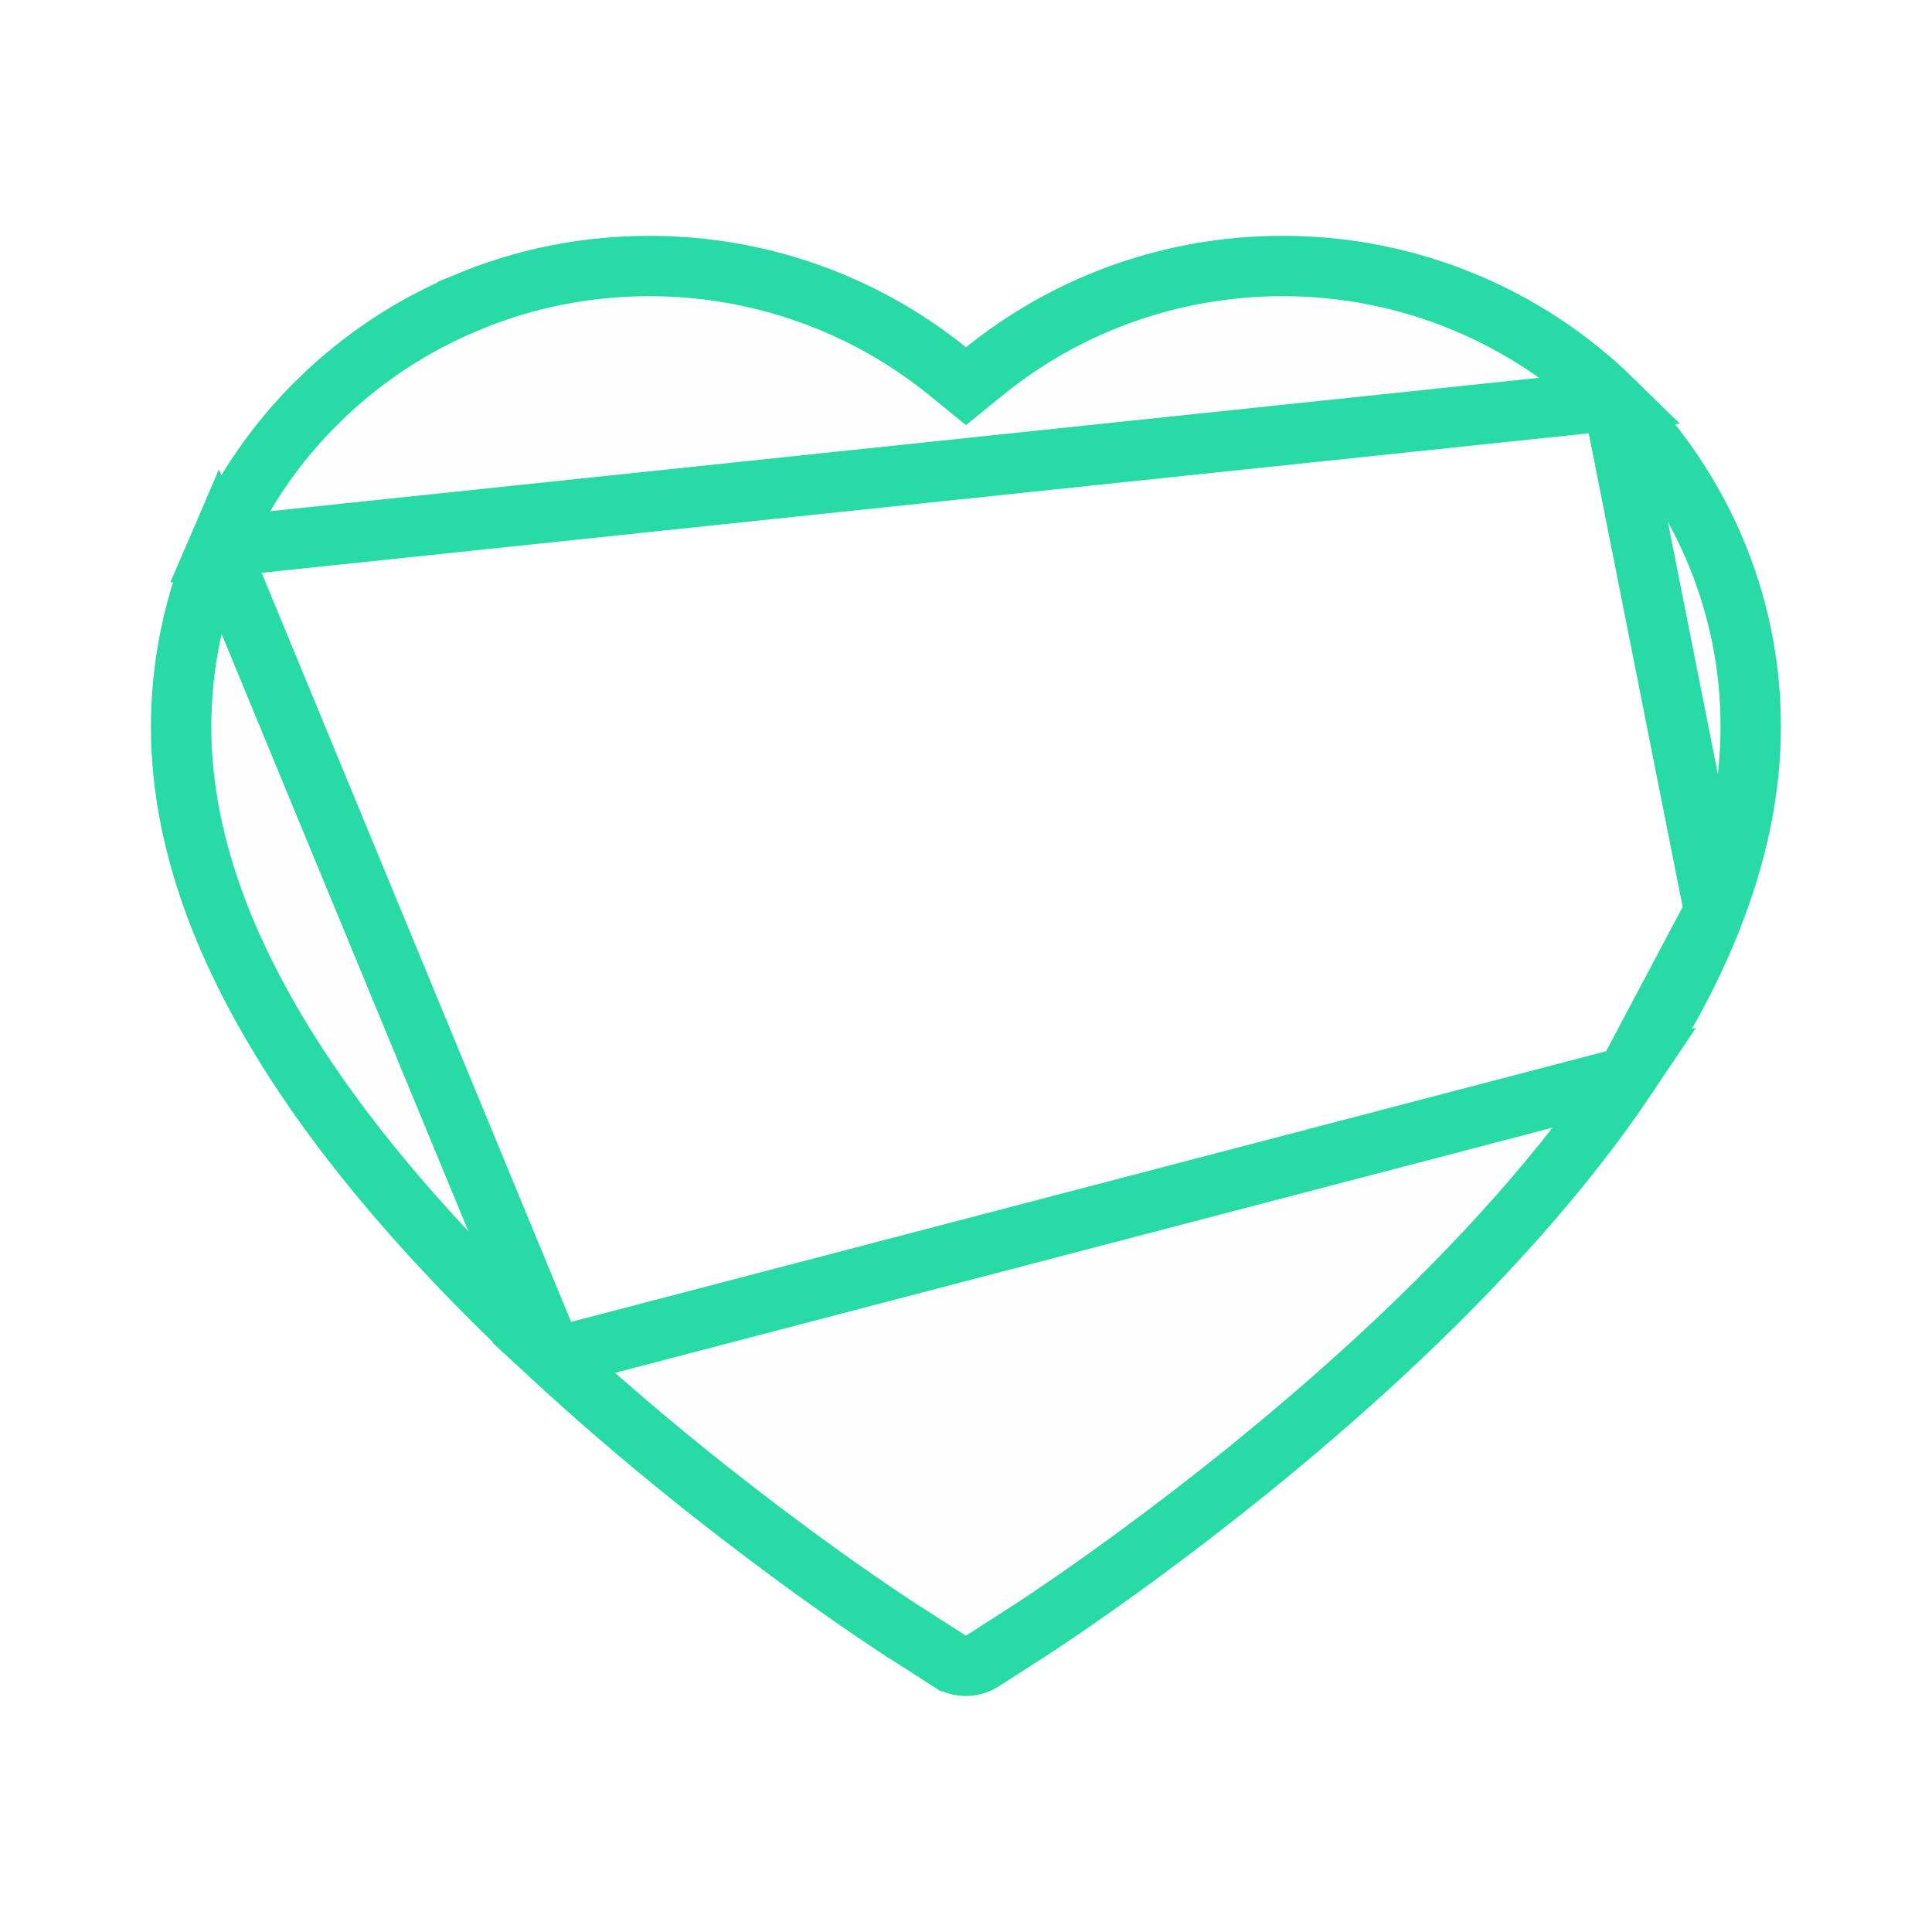
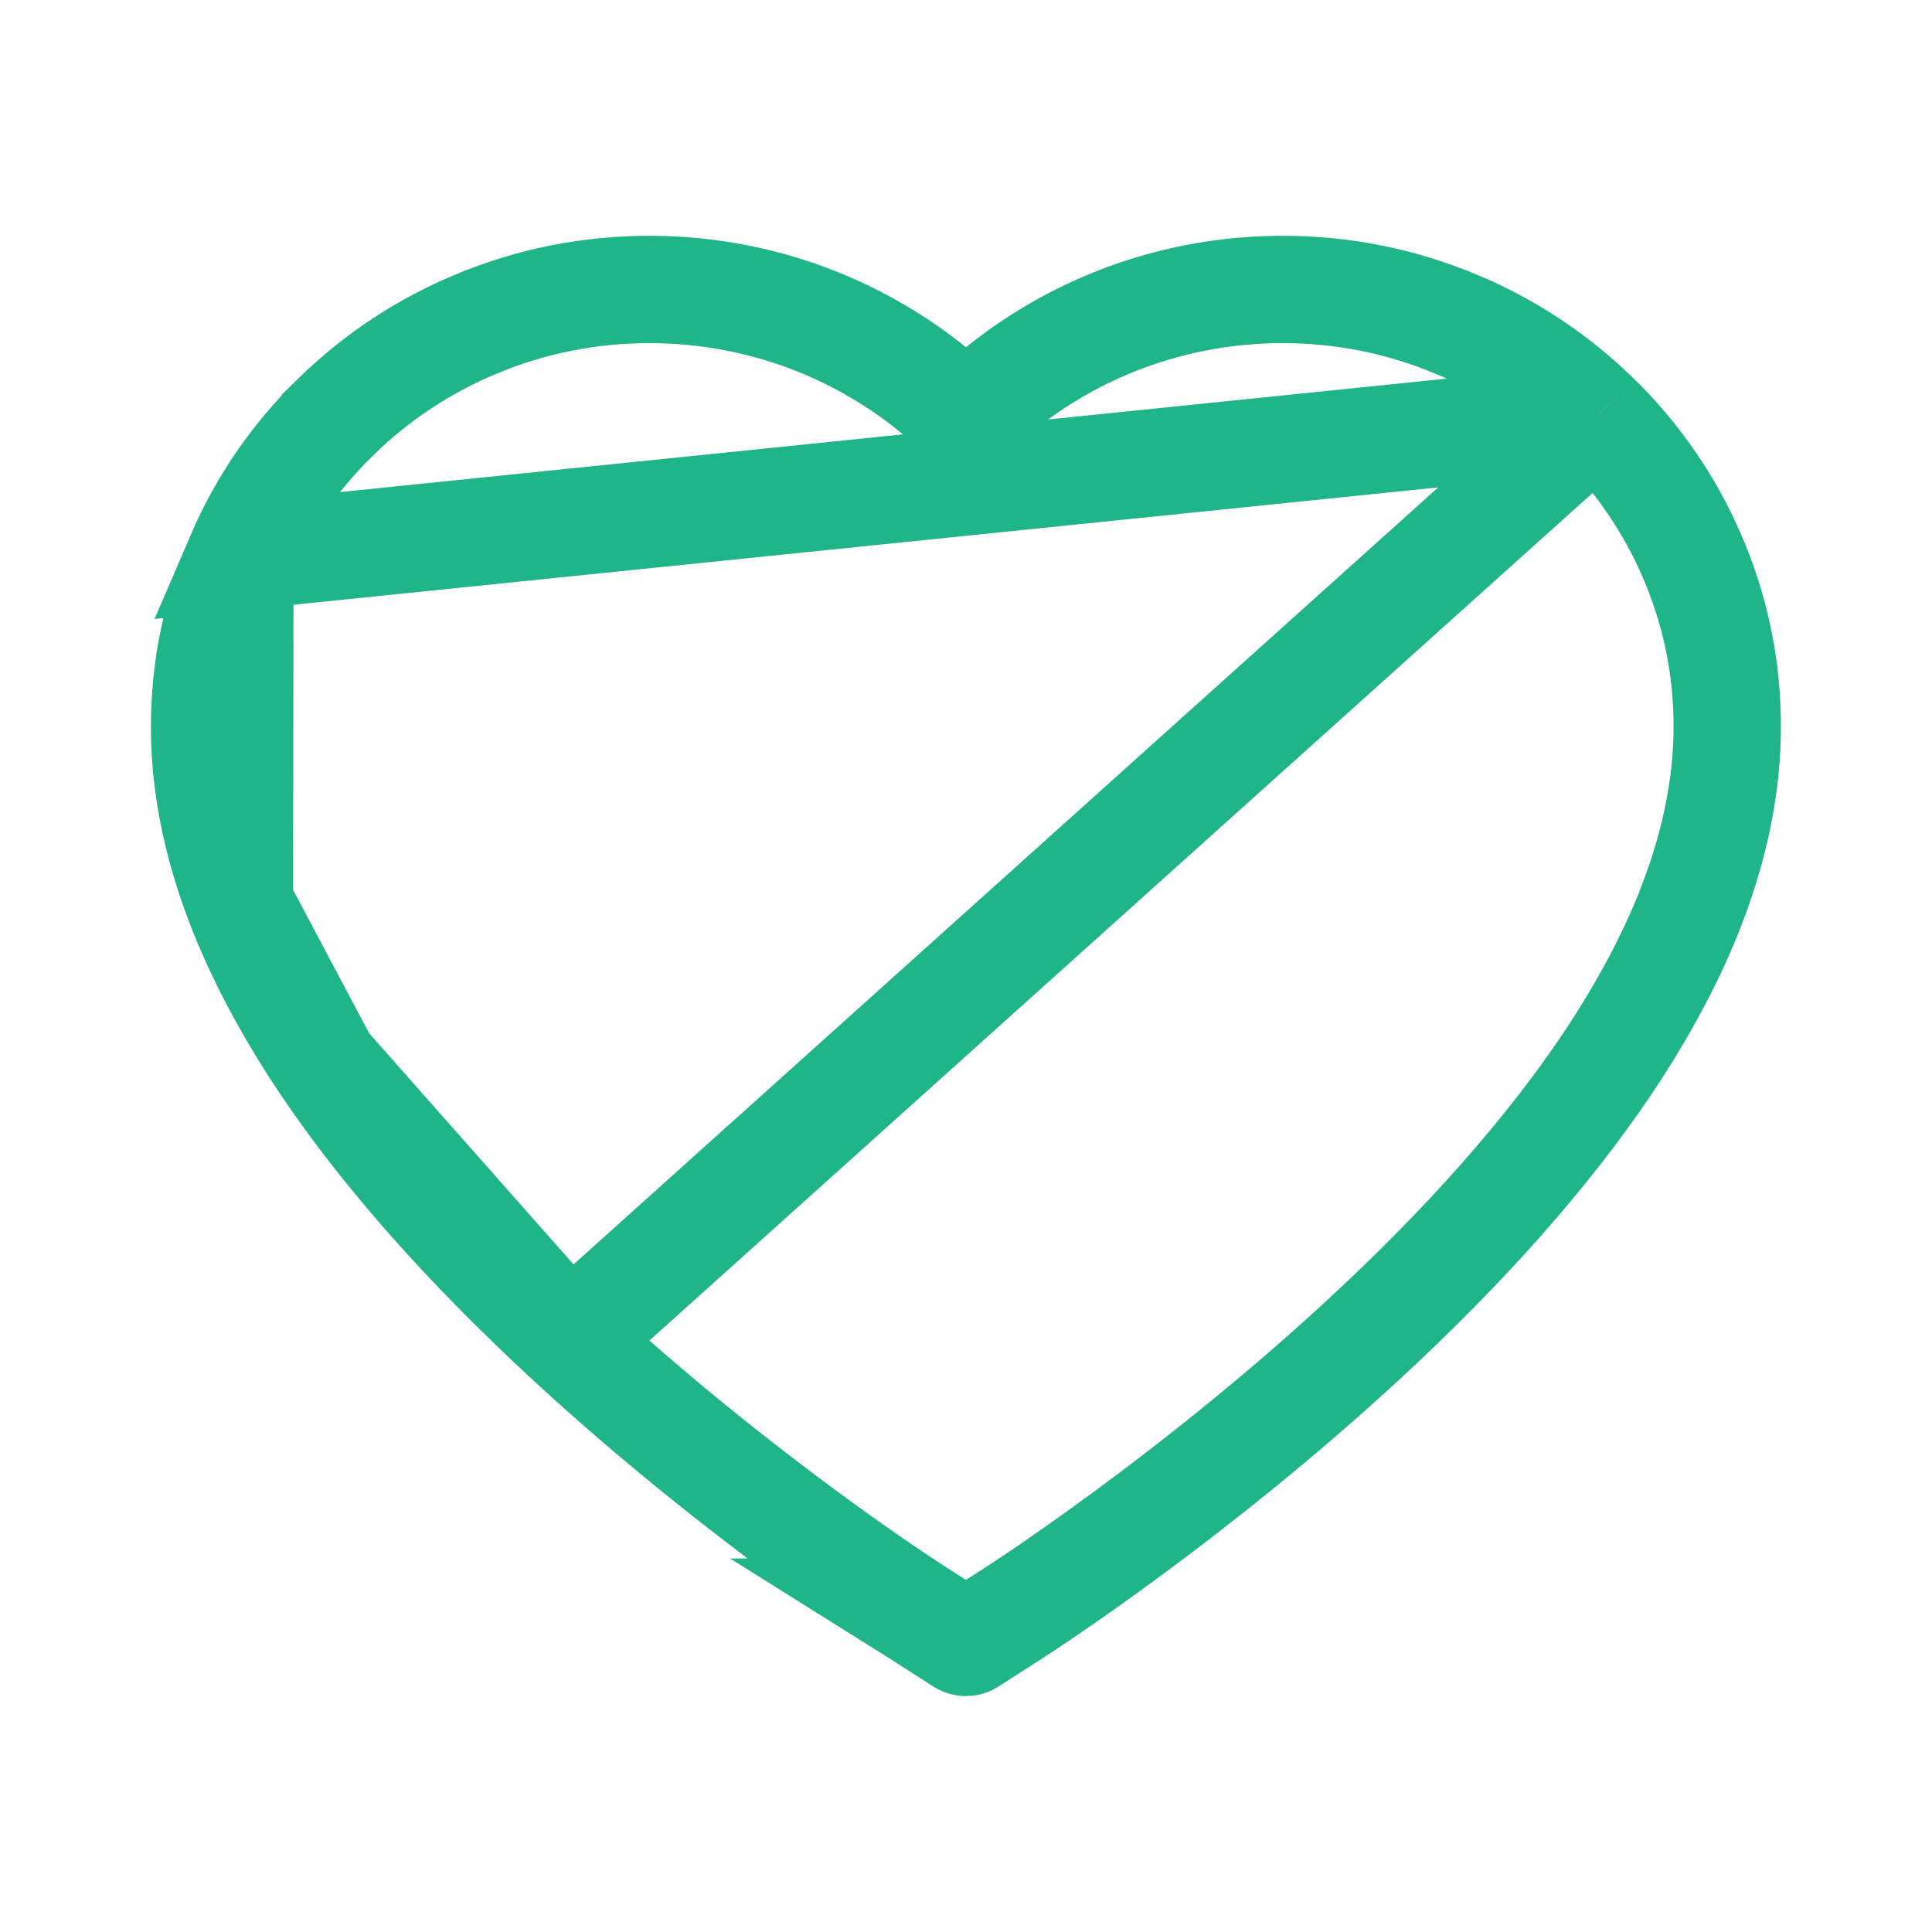
- <svg xmlns="http://www.w3.org/2000/svg" width="32" height="32" viewBox="0 0 32 32" fill="none">
-   <path d="M26.716 6.632L26.716 6.632C26.006 5.936 25.168 5.383 24.25 5.003L24.249 5.002C23.296 4.607 22.274 4.404 21.242 4.406L21.241 4.406C19.791 4.406 18.378 4.803 17.151 5.552L17.151 5.552C16.857 5.731 16.579 5.928 16.315 6.141L16 6.397L15.685 6.141C15.421 5.928 15.143 5.731 14.849 5.552L14.849 5.552C13.621 4.803 12.209 4.406 10.759 4.406C9.715 4.406 8.705 4.606 7.751 5.002L7.751 5.003C6.829 5.384 5.998 5.933 5.284 6.632L5.284 6.633C4.574 7.325 4.007 8.15 3.616 9.06L26.716 6.632ZM26.716 6.632C27.425 7.326 27.991 8.15 28.385 9.06C28.792 10.008 29 11.011 28.997 12.046V12.047C28.997 13.019 28.798 14.043 28.395 15.096L28.395 15.098M26.716 6.632L28.395 15.098M9.164 22.489L9.164 22.489C10.597 23.812 12.025 24.932 13.11 25.731C13.652 26.131 14.108 26.449 14.436 26.672C14.599 26.783 14.73 26.871 14.824 26.932C14.871 26.963 14.908 26.987 14.935 27.005L14.968 27.025L14.977 27.031L14.98 27.033L14.981 27.034L14.989 27.038L14.989 27.038L15.728 27.513C15.729 27.513 15.729 27.513 15.729 27.513C15.893 27.617 16.104 27.617 16.268 27.513C16.268 27.513 16.268 27.513 16.268 27.513L17.008 27.038L17.008 27.038C17.12 26.967 19.961 25.138 22.833 22.489C24.562 20.892 25.943 19.328 26.941 17.84L9.164 22.489ZM9.164 22.489C7.435 20.892 6.054 19.328 5.056 17.84C4.427 16.901 3.939 15.978 3.601 15.096C3.199 14.043 3 13.019 3 12.047C3 11.012 3.208 10.007 3.616 9.06L9.164 22.489ZM28.395 15.098C28.061 15.977 27.571 16.9 26.941 17.84L28.395 15.098Z" fill="#FEFEFE" stroke="#28DAA5" />
+ <svg xmlns="http://www.w3.org/2000/svg" width="18" height="18" viewBox="0 0 18 18" fill="none">
+   <path d="M14.875 3.887L14.874 3.887C14.495 3.515 14.048 3.219 13.557 3.016L13.556 3.016C13.047 2.804 12.501 2.696 11.949 2.697L11.948 2.697C11.173 2.697 10.417 2.909 9.761 3.31L9.761 3.31C9.604 3.405 9.456 3.51 9.315 3.624L9 3.88L8.685 3.624C8.544 3.51 8.396 3.405 8.239 3.31L8.239 3.31C7.583 2.909 6.827 2.697 6.052 2.697C5.493 2.697 4.954 2.804 4.444 3.016L4.443 3.016C3.951 3.22 3.507 3.513 3.125 3.887L3.125 3.888C2.746 4.257 2.444 4.697 2.235 5.183L14.875 3.887ZM14.875 3.887C15.253 4.257 15.556 4.697 15.765 5.183C15.983 5.688 16.094 6.224 16.092 6.775V6.776C16.092 7.293 15.986 7.843 15.768 8.414L15.768 8.415C15.587 8.891 15.32 9.395 14.973 9.914C14.423 10.732 13.659 11.6 12.695 12.489C11.093 13.967 9.508 14.987 9.449 15.025L9.449 15.025L9.033 15.292C9.033 15.292 9.033 15.292 9.033 15.292C9.013 15.305 8.986 15.305 8.965 15.292C8.965 15.292 8.965 15.292 8.965 15.292L8.549 15.025L8.549 15.025L8.541 15.02C8.542 15.02 8.535 15.016 8.52 15.006C8.505 14.997 8.485 14.983 8.459 14.966C8.407 14.932 8.334 14.884 8.243 14.822C8.061 14.698 7.807 14.521 7.504 14.298C6.898 13.851 6.102 13.227 5.303 12.489L5.303 12.489M14.875 3.887L5.303 12.489M5.303 12.489C4.34 11.6 3.575 10.732 3.026 9.914M5.303 12.489L3.026 9.914M3.026 9.914C2.679 9.396 2.413 8.892 2.23 8.414L3.026 9.914ZM1.906 6.776C1.906 6.224 2.017 5.688 2.235 5.183L2.23 8.413C2.012 7.843 1.906 7.293 1.906 6.776Z" fill="#FEFEFE" stroke="#1FB588" />
</svg>
